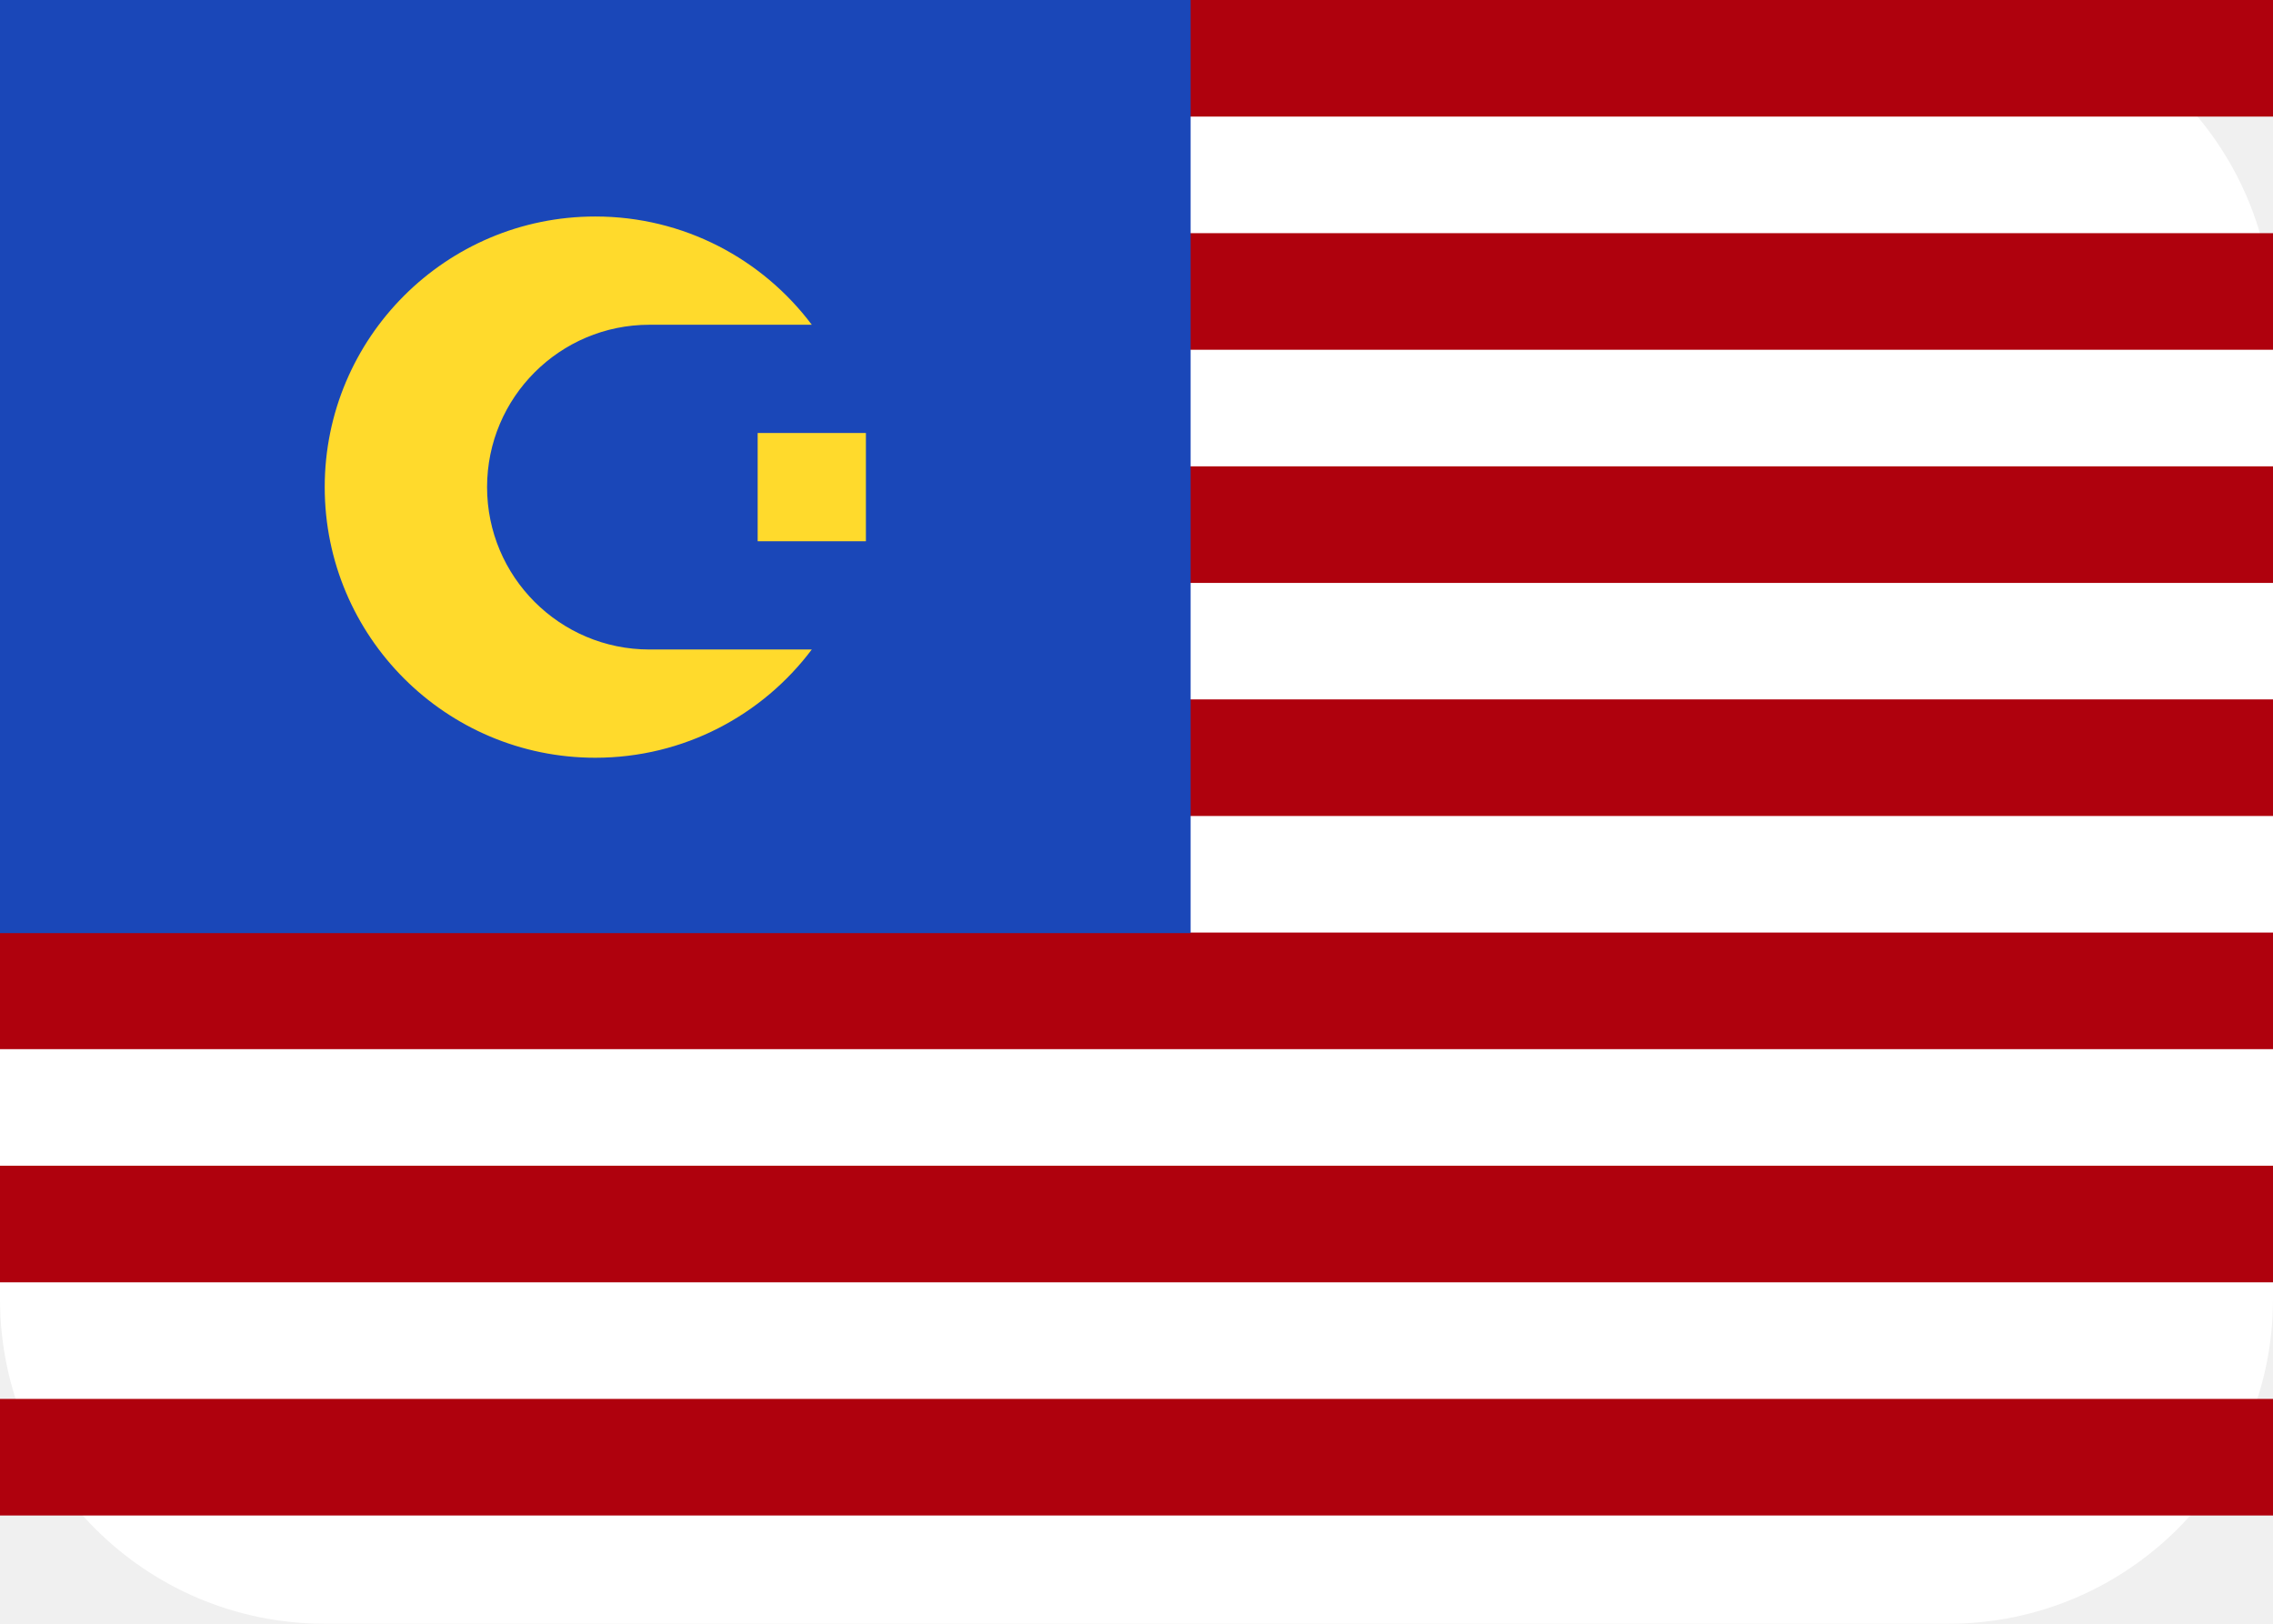
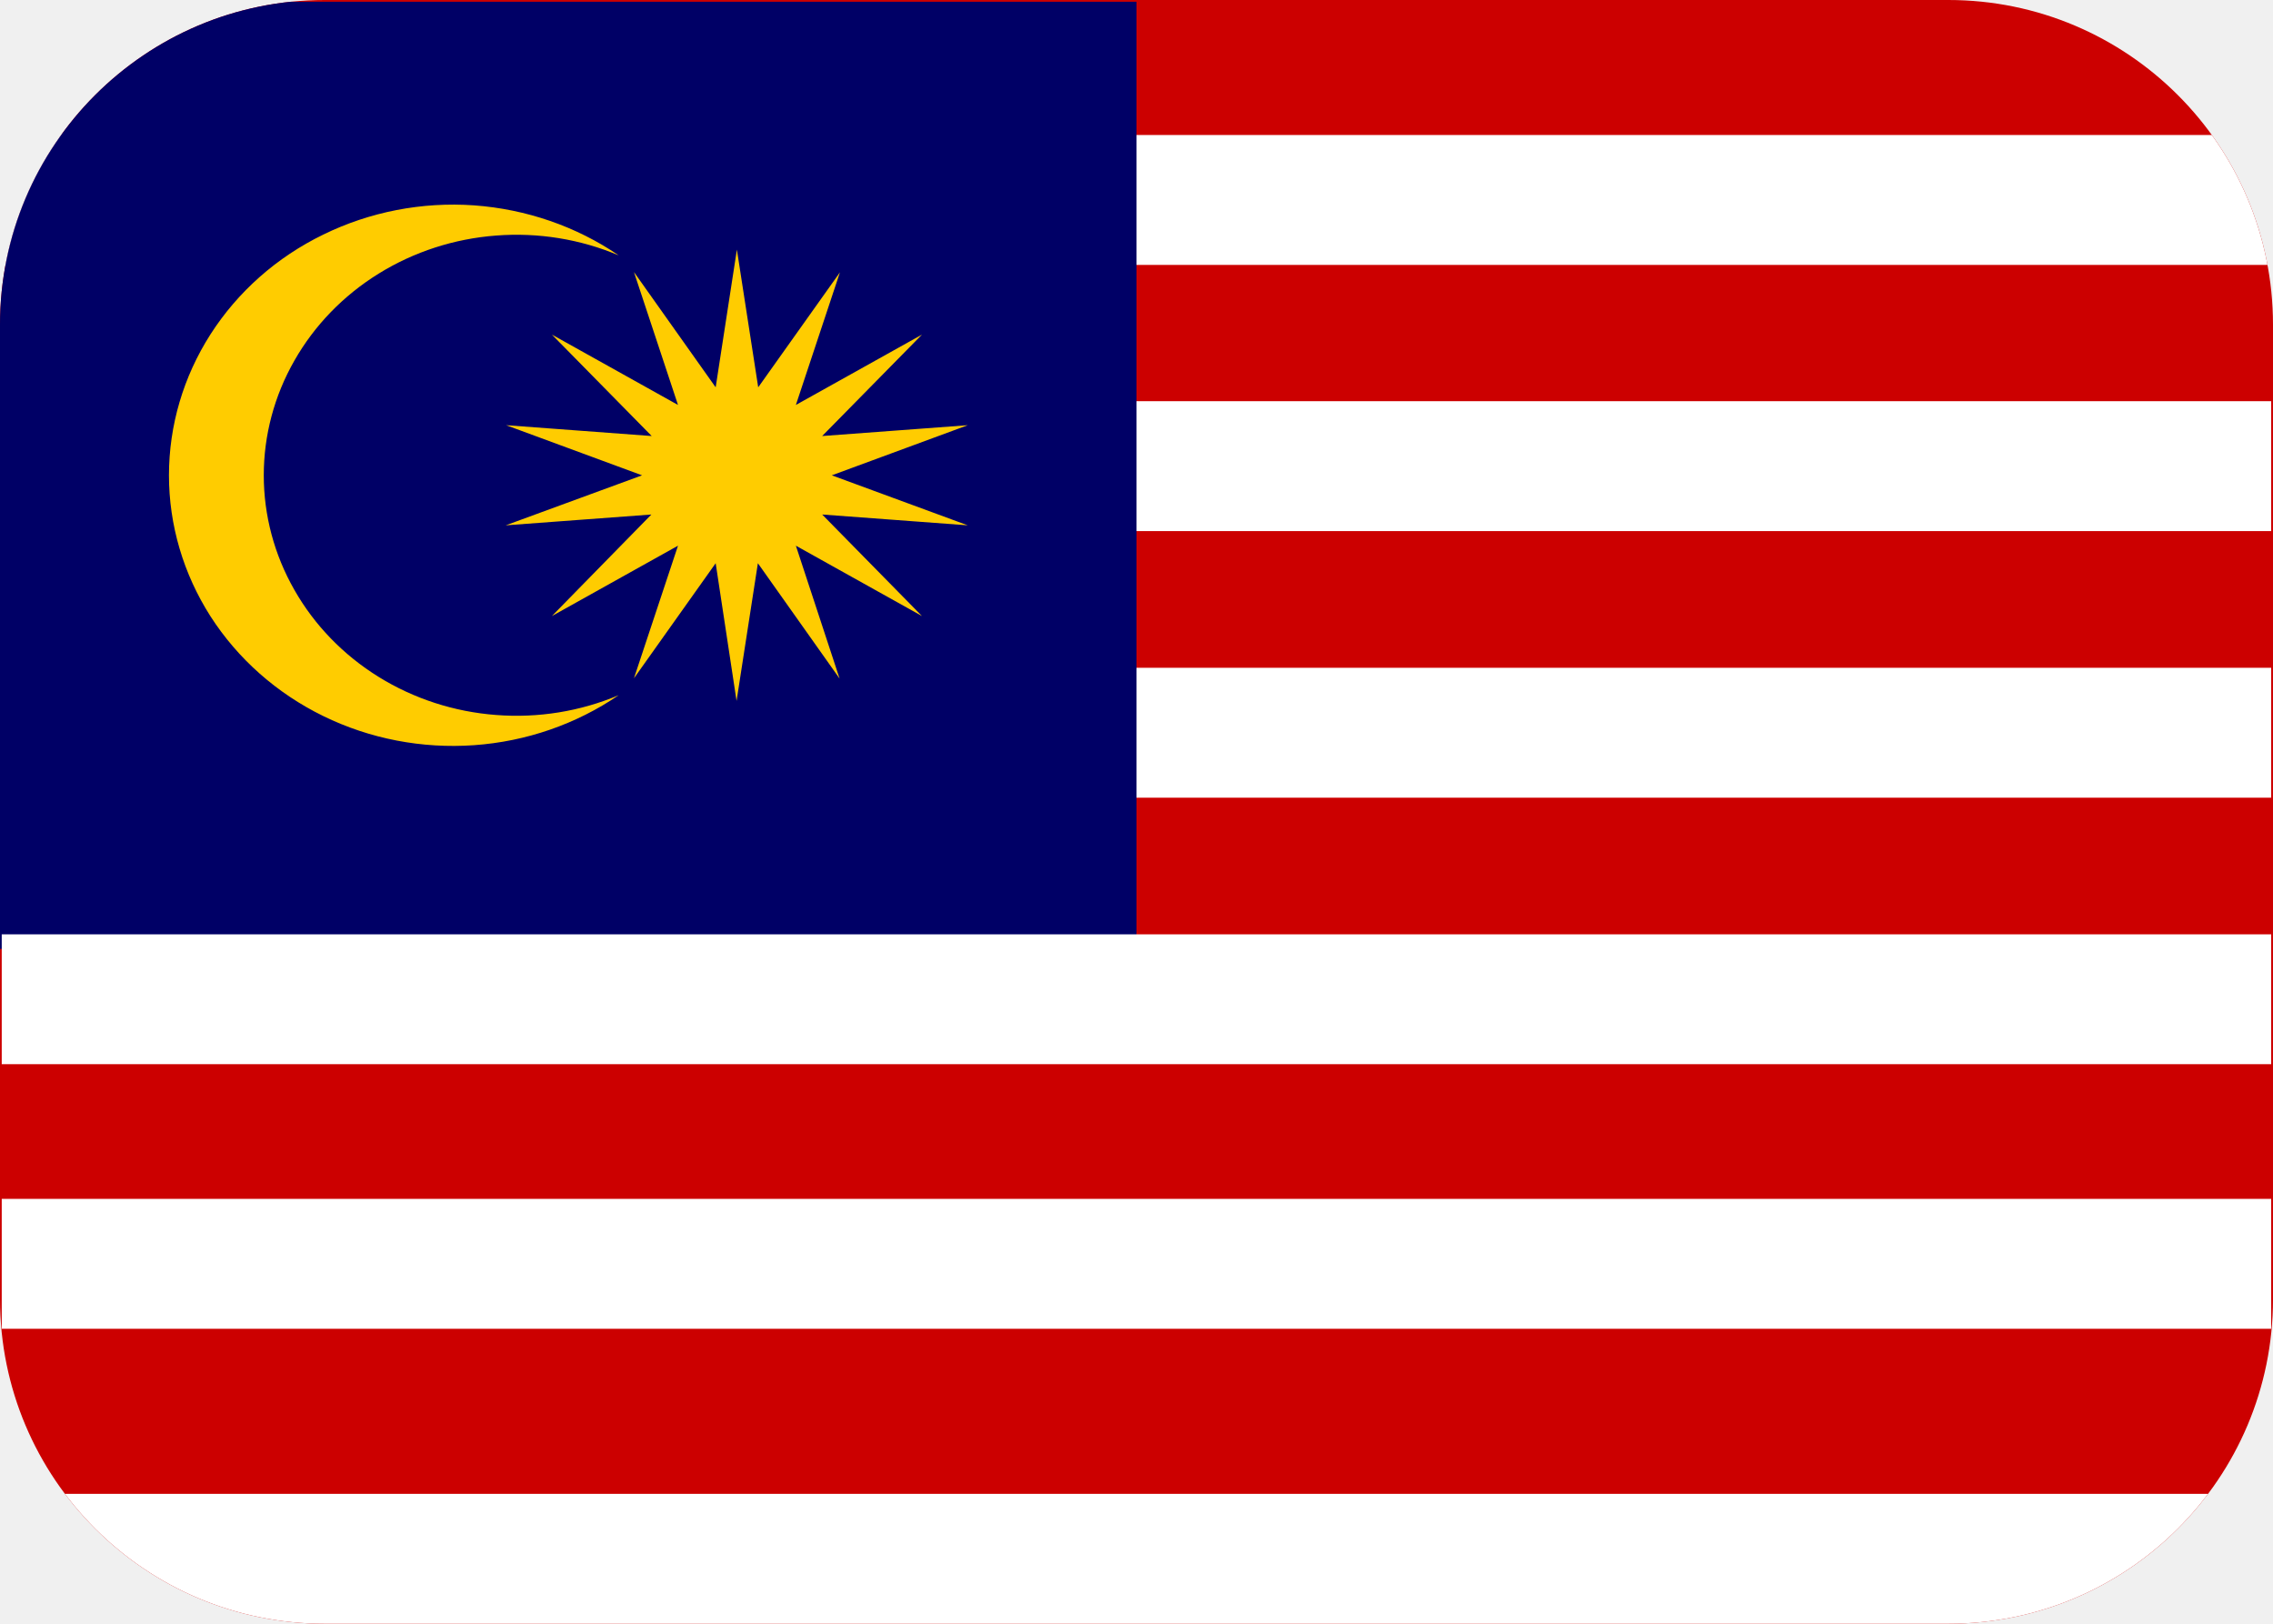
<svg xmlns="http://www.w3.org/2000/svg" width="21" height="15" viewBox="0 0 21 15" fill="none">
-   <rect width="21" height="15" rx="3" fill="white" />
-   <rect y="12.923" width="21" height="1.077" fill="#AF010D" />
-   <rect y="10.769" width="21" height="1.077" fill="#AF010D" />
-   <rect y="8.615" width="21" height="1.077" fill="#AF010D" />
-   <rect y="6.461" width="21" height="1.077" fill="#AF010D" />
-   <rect y="4.308" width="21" height="1.077" fill="#AF010D" />
-   <rect y="2.154" width="21" height="1.077" fill="#AF010D" />
-   <rect width="21" height="1.077" fill="#AF010D" />
-   <path fill-rule="evenodd" clip-rule="evenodd" d="M0 0H11V8.62H0V0Z" fill="#1A47B8" />
-   <path fill-rule="evenodd" clip-rule="evenodd" d="M7 4H8V5H7V4Z" fill="#FFDA2C" />
-   <path fill-rule="evenodd" clip-rule="evenodd" d="M7.5 6C7.044 6.607 6.318 7 5.5 7C4.12 7 3 5.88 3 4.5C3 3.12 4.12 2 5.5 2C6.318 2 7.044 2.393 7.5 3H6C5.172 3 4.5 3.672 4.5 4.5C4.5 5.328 5.172 6 6 6H7.5Z" fill="#FFDA2C" />
+   <g clip-path="url(#clip0_132_5370)">
+     <path d="M-0 0H21V15H-0V0Z" fill="#CC0000" />
+     <path d="M0.016 1.247H20.983V2.447H0.016V1.247ZM0.016 3.706H20.983V4.906H0.016V3.706ZM0.016 6.169H20.983V7.369H0.016V6.169Z" fill="white" />
+     <path d="M-0 0.016H10.5V8.766H-0V0.016Z" fill="#000066" />
+     <path d="M6.808 2.306L7.005 3.578L7.76 2.516L7.353 3.741L8.518 3.091L7.596 4.028L8.941 3.928L7.685 4.391L8.941 4.853L7.596 4.753L8.518 5.691L7.353 5.041L7.757 6.269L7.002 5.203L6.805 6.475L6.612 5.203L5.857 6.266L6.264 5.041L5.099 5.691L6.018 4.753L4.672 4.853L5.932 4.391L4.676 3.928L6.021 4.028L5.099 3.091L6.264 3.741L5.857 2.513L6.612 3.578L6.808 2.306ZM5.716 2.359C5.361 2.209 4.972 2.146 4.584 2.176C4.197 2.205 3.824 2.326 3.498 2.528C3.172 2.73 2.905 3.006 2.72 3.331C2.534 3.656 2.437 4.021 2.437 4.391C2.437 4.761 2.534 5.125 2.72 5.45C2.905 5.775 3.172 6.051 3.498 6.253C3.824 6.455 4.197 6.576 4.584 6.605C4.972 6.635 5.361 6.572 5.716 6.422C5.324 6.69 4.861 6.85 4.38 6.884C3.898 6.918 3.416 6.825 2.987 6.615C2.557 6.405 2.197 6.086 1.945 5.694C1.694 5.301 1.561 4.85 1.561 4.391C1.561 3.931 1.694 3.48 1.945 3.088C2.197 2.695 2.557 2.376 2.987 2.167C3.416 1.957 3.898 1.863 4.38 1.897C4.861 1.932 5.324 2.091 5.716 2.359Z" fill="#FFCC00" />
+     <path d="M0.016 8.631H20.983V9.831H0.016V8.631ZM0.016 11.075H20.983V12.275H0.016V11.075ZM-0 13.8H20.967V15H-0V13.8Z" fill="white" />
+   </g>
+   <defs>
+     <clipPath id="clip0_132_5370">
+       <rect width="21" height="15" rx="3" fill="white" />
+     </clipPath>
+   </defs>
</svg>
